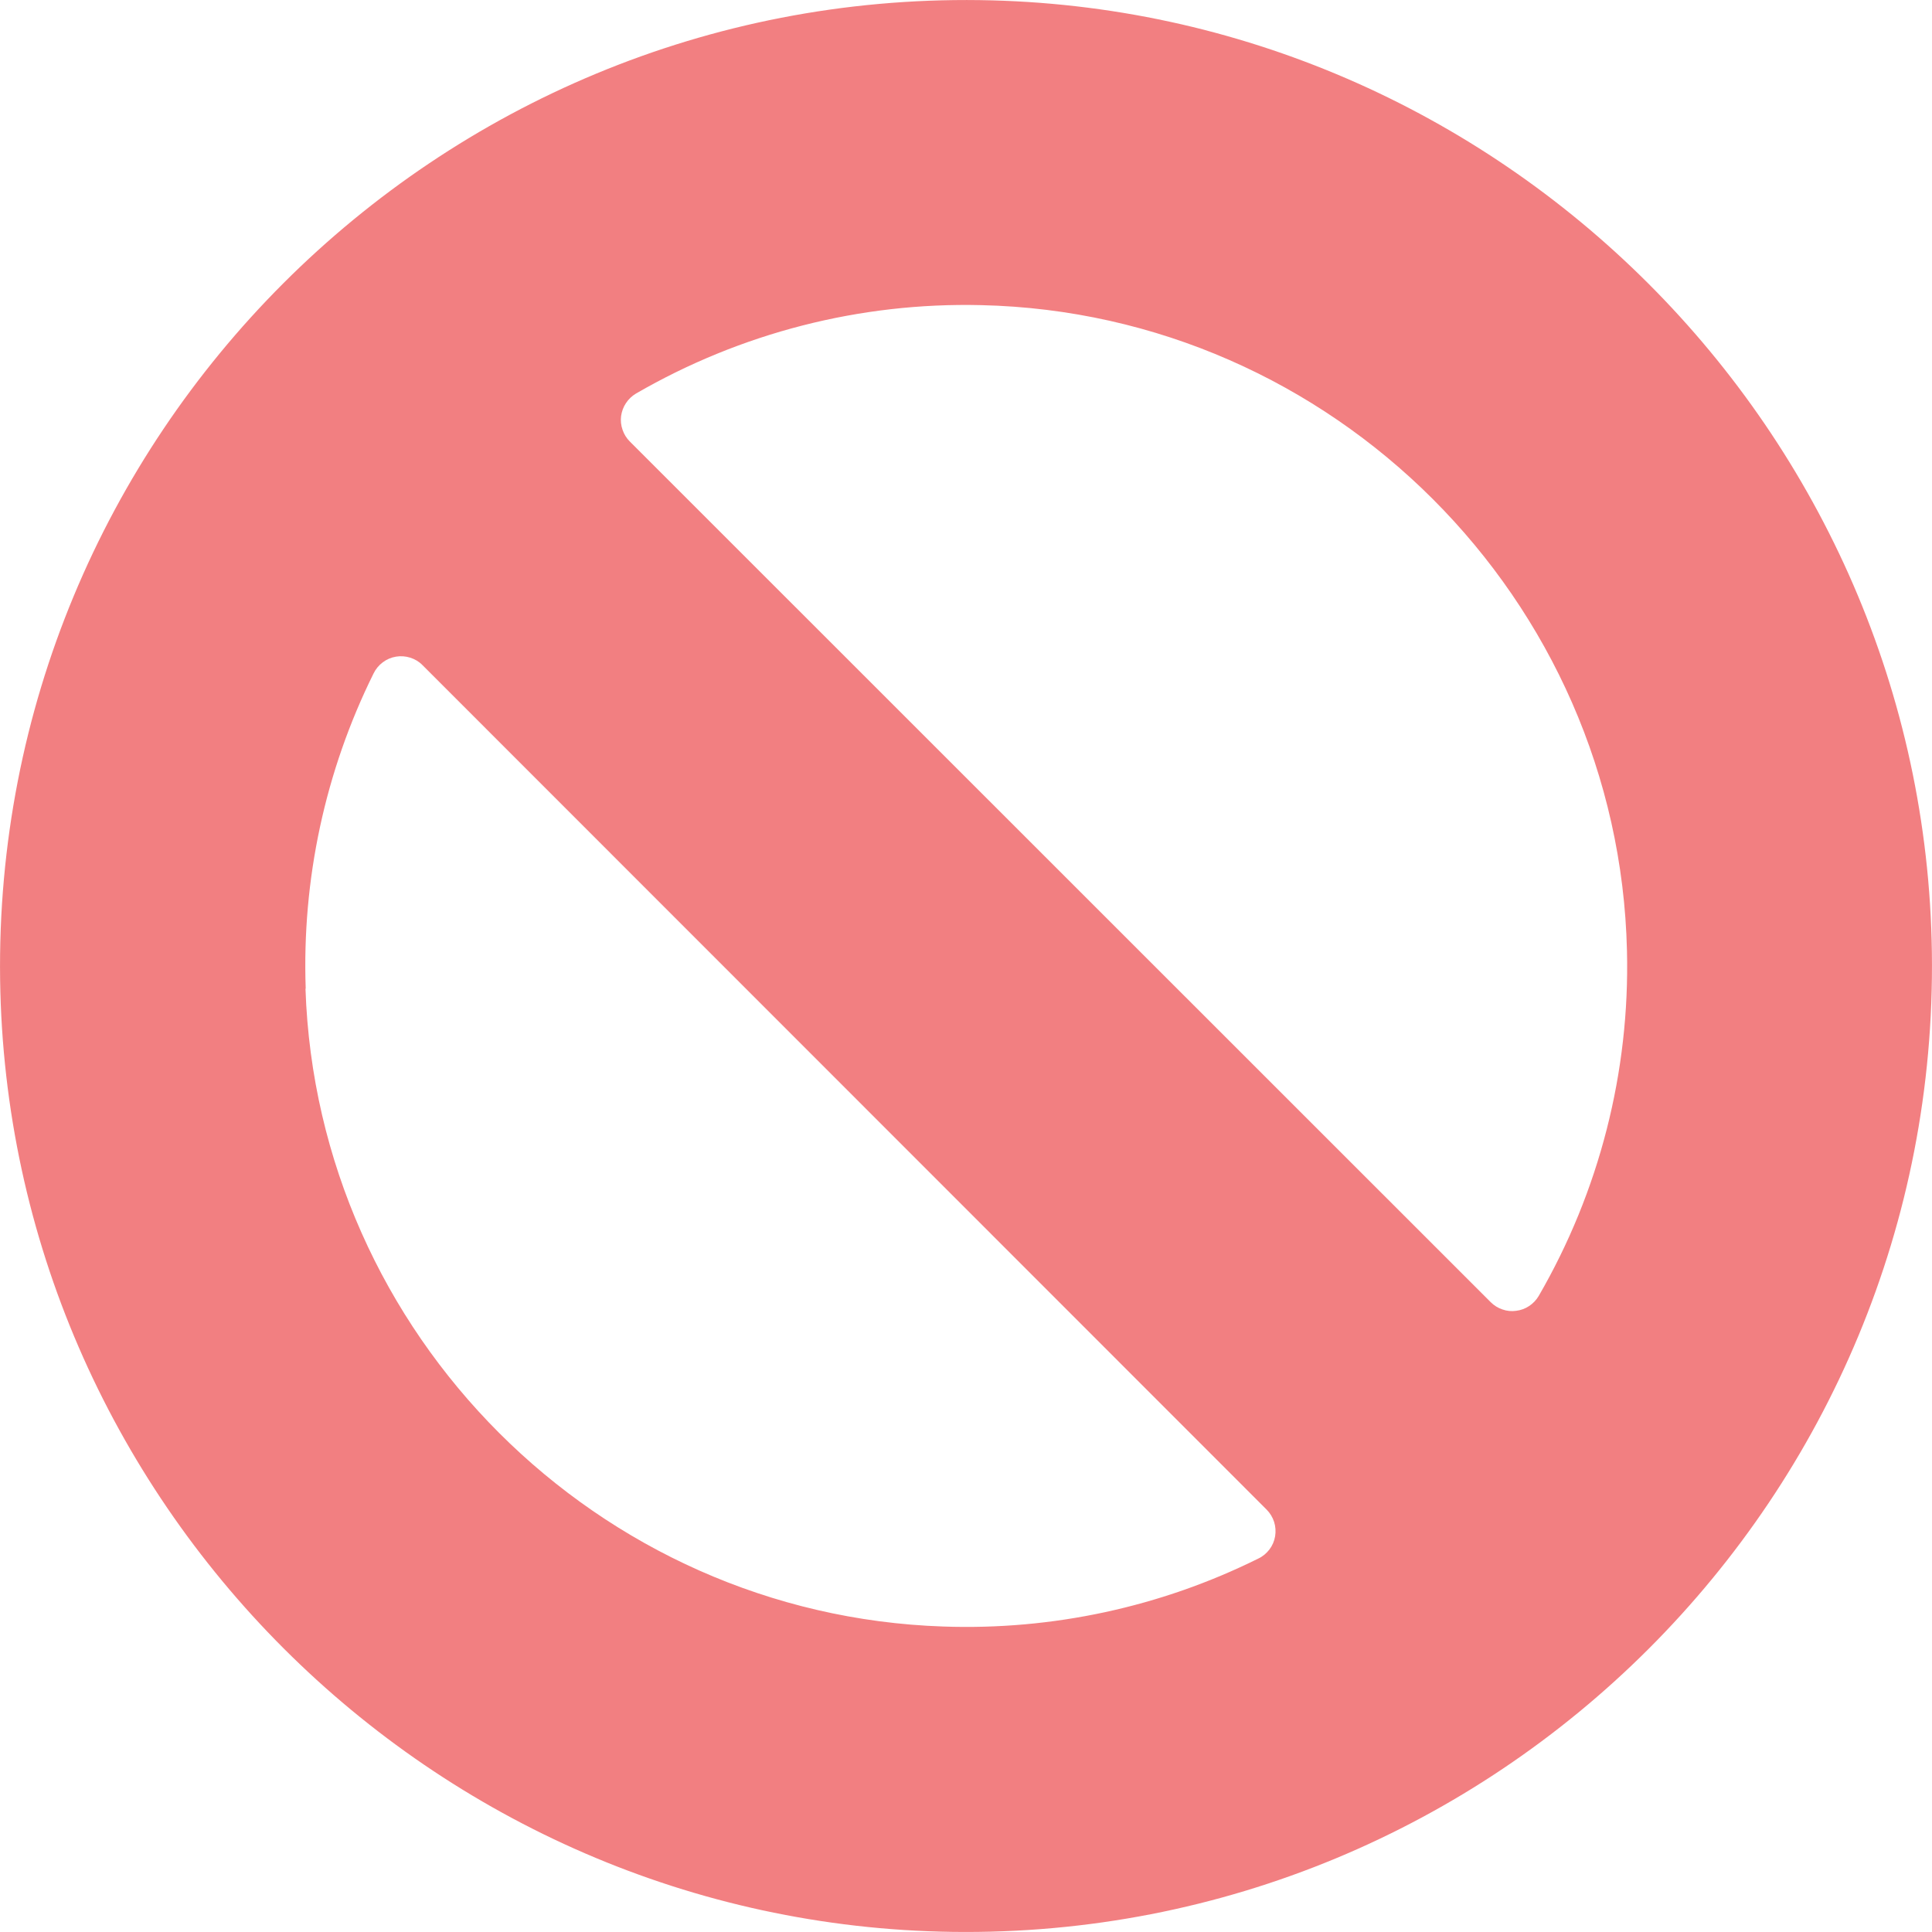
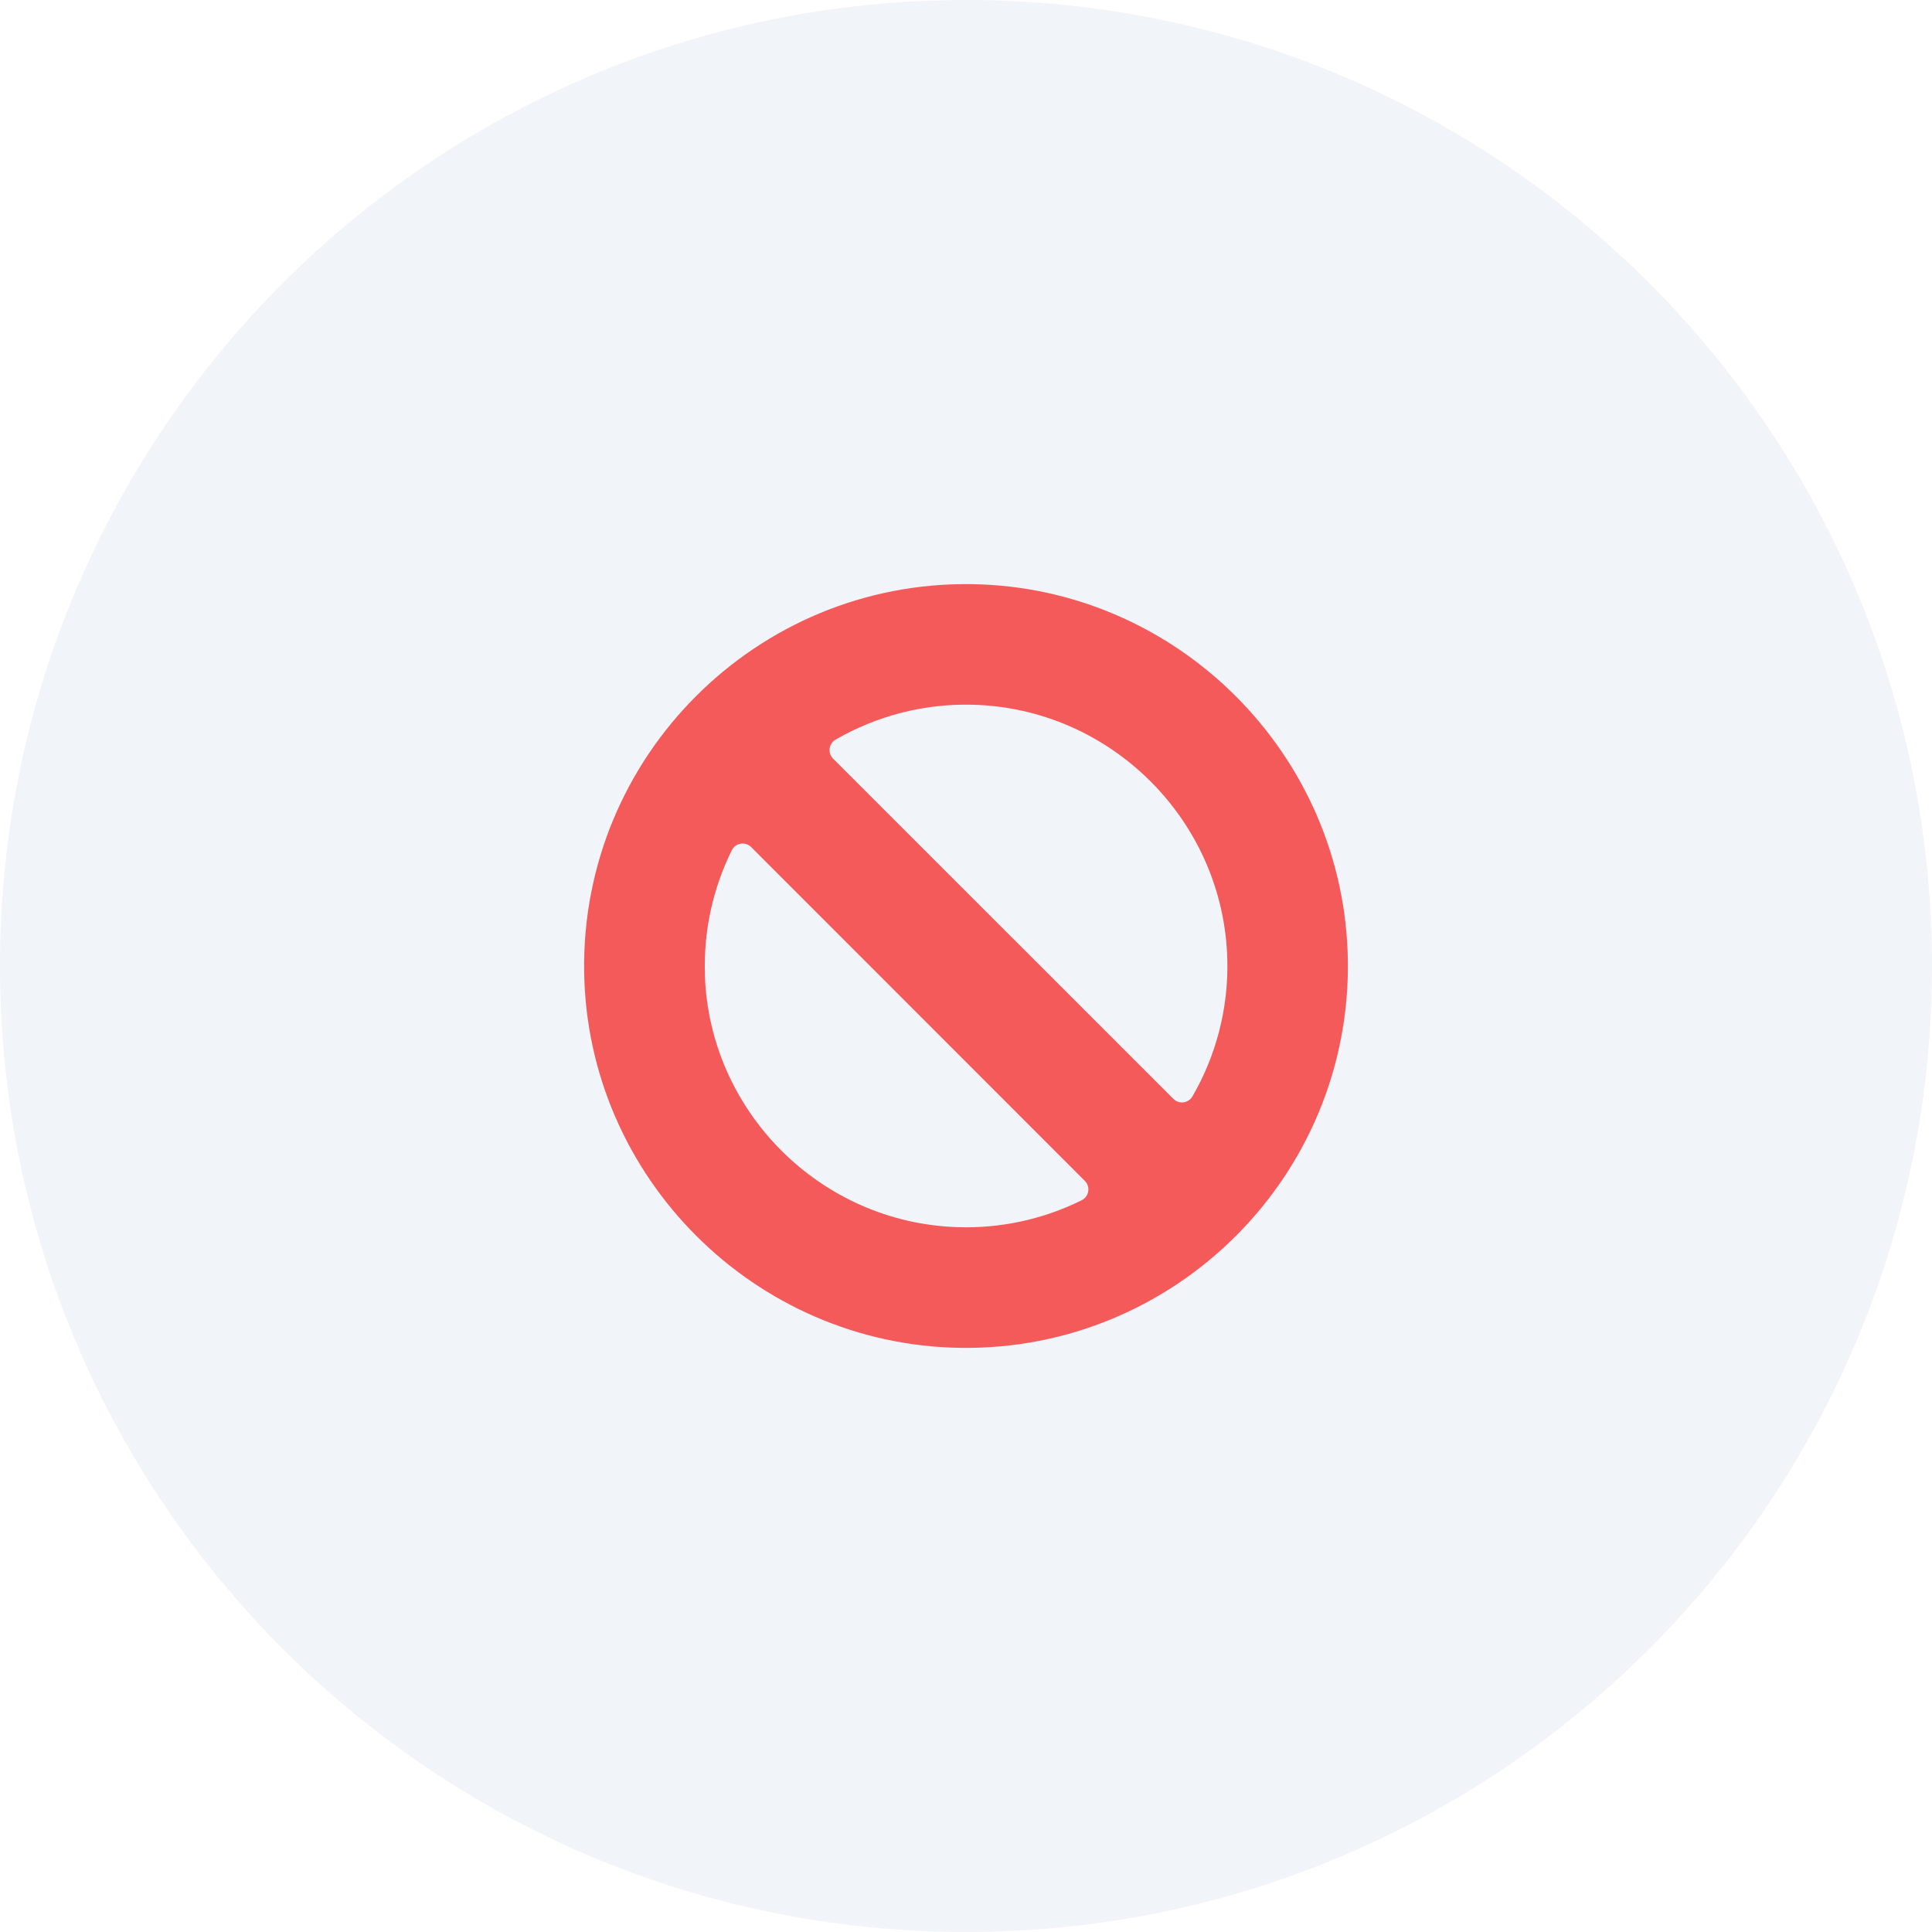
- <svg xmlns="http://www.w3.org/2000/svg" width="17" height="17" viewBox="0 0 17 17" fill="none">
-   <path d="M8.619 0.001C3.839 -0.064 -0.064 3.838 0.001 8.619C0.064 13.203 3.797 16.936 8.382 16.999C13.162 17.064 17.065 13.162 16.999 8.382C16.937 3.797 13.203 0.064 8.619 0.001ZM14.316 8.366C14.342 9.431 14.073 10.482 13.539 11.404C13.518 11.439 13.49 11.469 13.455 11.492C13.421 11.515 13.382 11.529 13.341 11.534C13.301 11.54 13.259 11.536 13.22 11.522C13.181 11.509 13.146 11.487 13.117 11.458L5.542 3.885C5.513 3.856 5.491 3.821 5.478 3.782C5.464 3.743 5.46 3.701 5.465 3.661C5.471 3.62 5.485 3.581 5.508 3.547C5.531 3.512 5.561 3.484 5.596 3.463C6.518 2.929 7.569 2.659 8.635 2.685C11.728 2.756 14.244 5.273 14.316 8.366ZM2.69 8.699C2.656 7.739 2.861 6.786 3.287 5.926C3.306 5.887 3.333 5.854 3.368 5.828C3.402 5.802 3.442 5.785 3.484 5.778C3.526 5.771 3.569 5.774 3.61 5.787C3.651 5.8 3.688 5.822 3.718 5.853L11.145 13.283C11.175 13.313 11.198 13.351 11.211 13.391C11.224 13.432 11.227 13.476 11.22 13.518C11.213 13.56 11.196 13.6 11.17 13.634C11.144 13.668 11.111 13.696 11.072 13.714C10.212 14.141 9.258 14.346 8.299 14.312C5.258 14.209 2.791 11.743 2.688 8.7L2.69 8.699Z" fill="#F27F81" />
+ <svg xmlns="http://www.w3.org/2000/svg" width="43" height="43" viewBox="0 0 43 43" fill="none">
+   <circle cx="21.5" cy="21.5" r="21.5" fill="#D8E1ED" fill-opacity="0.37" />
+   <path d="M21.619 13.001C16.839 12.936 12.936 16.838 13.001 21.619C13.064 26.203 16.797 29.936 21.382 29.999C26.162 30.064 30.065 26.163 29.999 21.382C29.937 16.797 26.203 13.064 21.619 13.001ZM27.316 21.366C27.342 22.431 27.073 23.482 26.539 24.404C26.518 24.439 26.49 24.469 26.455 24.492C26.421 24.515 26.382 24.529 26.341 24.534C26.301 24.54 26.259 24.535 26.22 24.522C26.181 24.509 26.146 24.487 26.117 24.458L18.542 16.885C18.513 16.856 18.491 16.821 18.478 16.782C18.464 16.743 18.46 16.701 18.465 16.661C18.471 16.62 18.485 16.581 18.508 16.547C18.53 16.512 18.561 16.484 18.596 16.463C19.518 15.929 20.57 15.659 21.635 15.685C24.728 15.756 27.244 18.273 27.316 21.366ZM15.69 21.699C15.656 20.739 15.861 19.786 16.287 18.926C16.306 18.887 16.333 18.854 16.367 18.828C16.402 18.802 16.442 18.785 16.484 18.778C16.526 18.771 16.569 18.774 16.61 18.787C16.651 18.8 16.688 18.823 16.718 18.853L24.145 26.283C24.175 26.314 24.198 26.351 24.211 26.391C24.224 26.432 24.227 26.476 24.22 26.518C24.213 26.56 24.196 26.6 24.17 26.634C24.144 26.668 24.111 26.696 24.072 26.715C23.212 27.141 22.258 27.346 21.299 27.312C18.258 27.209 15.791 24.743 15.688 21.7L15.69 21.699Z" fill="#F55A5A" />
</svg>
